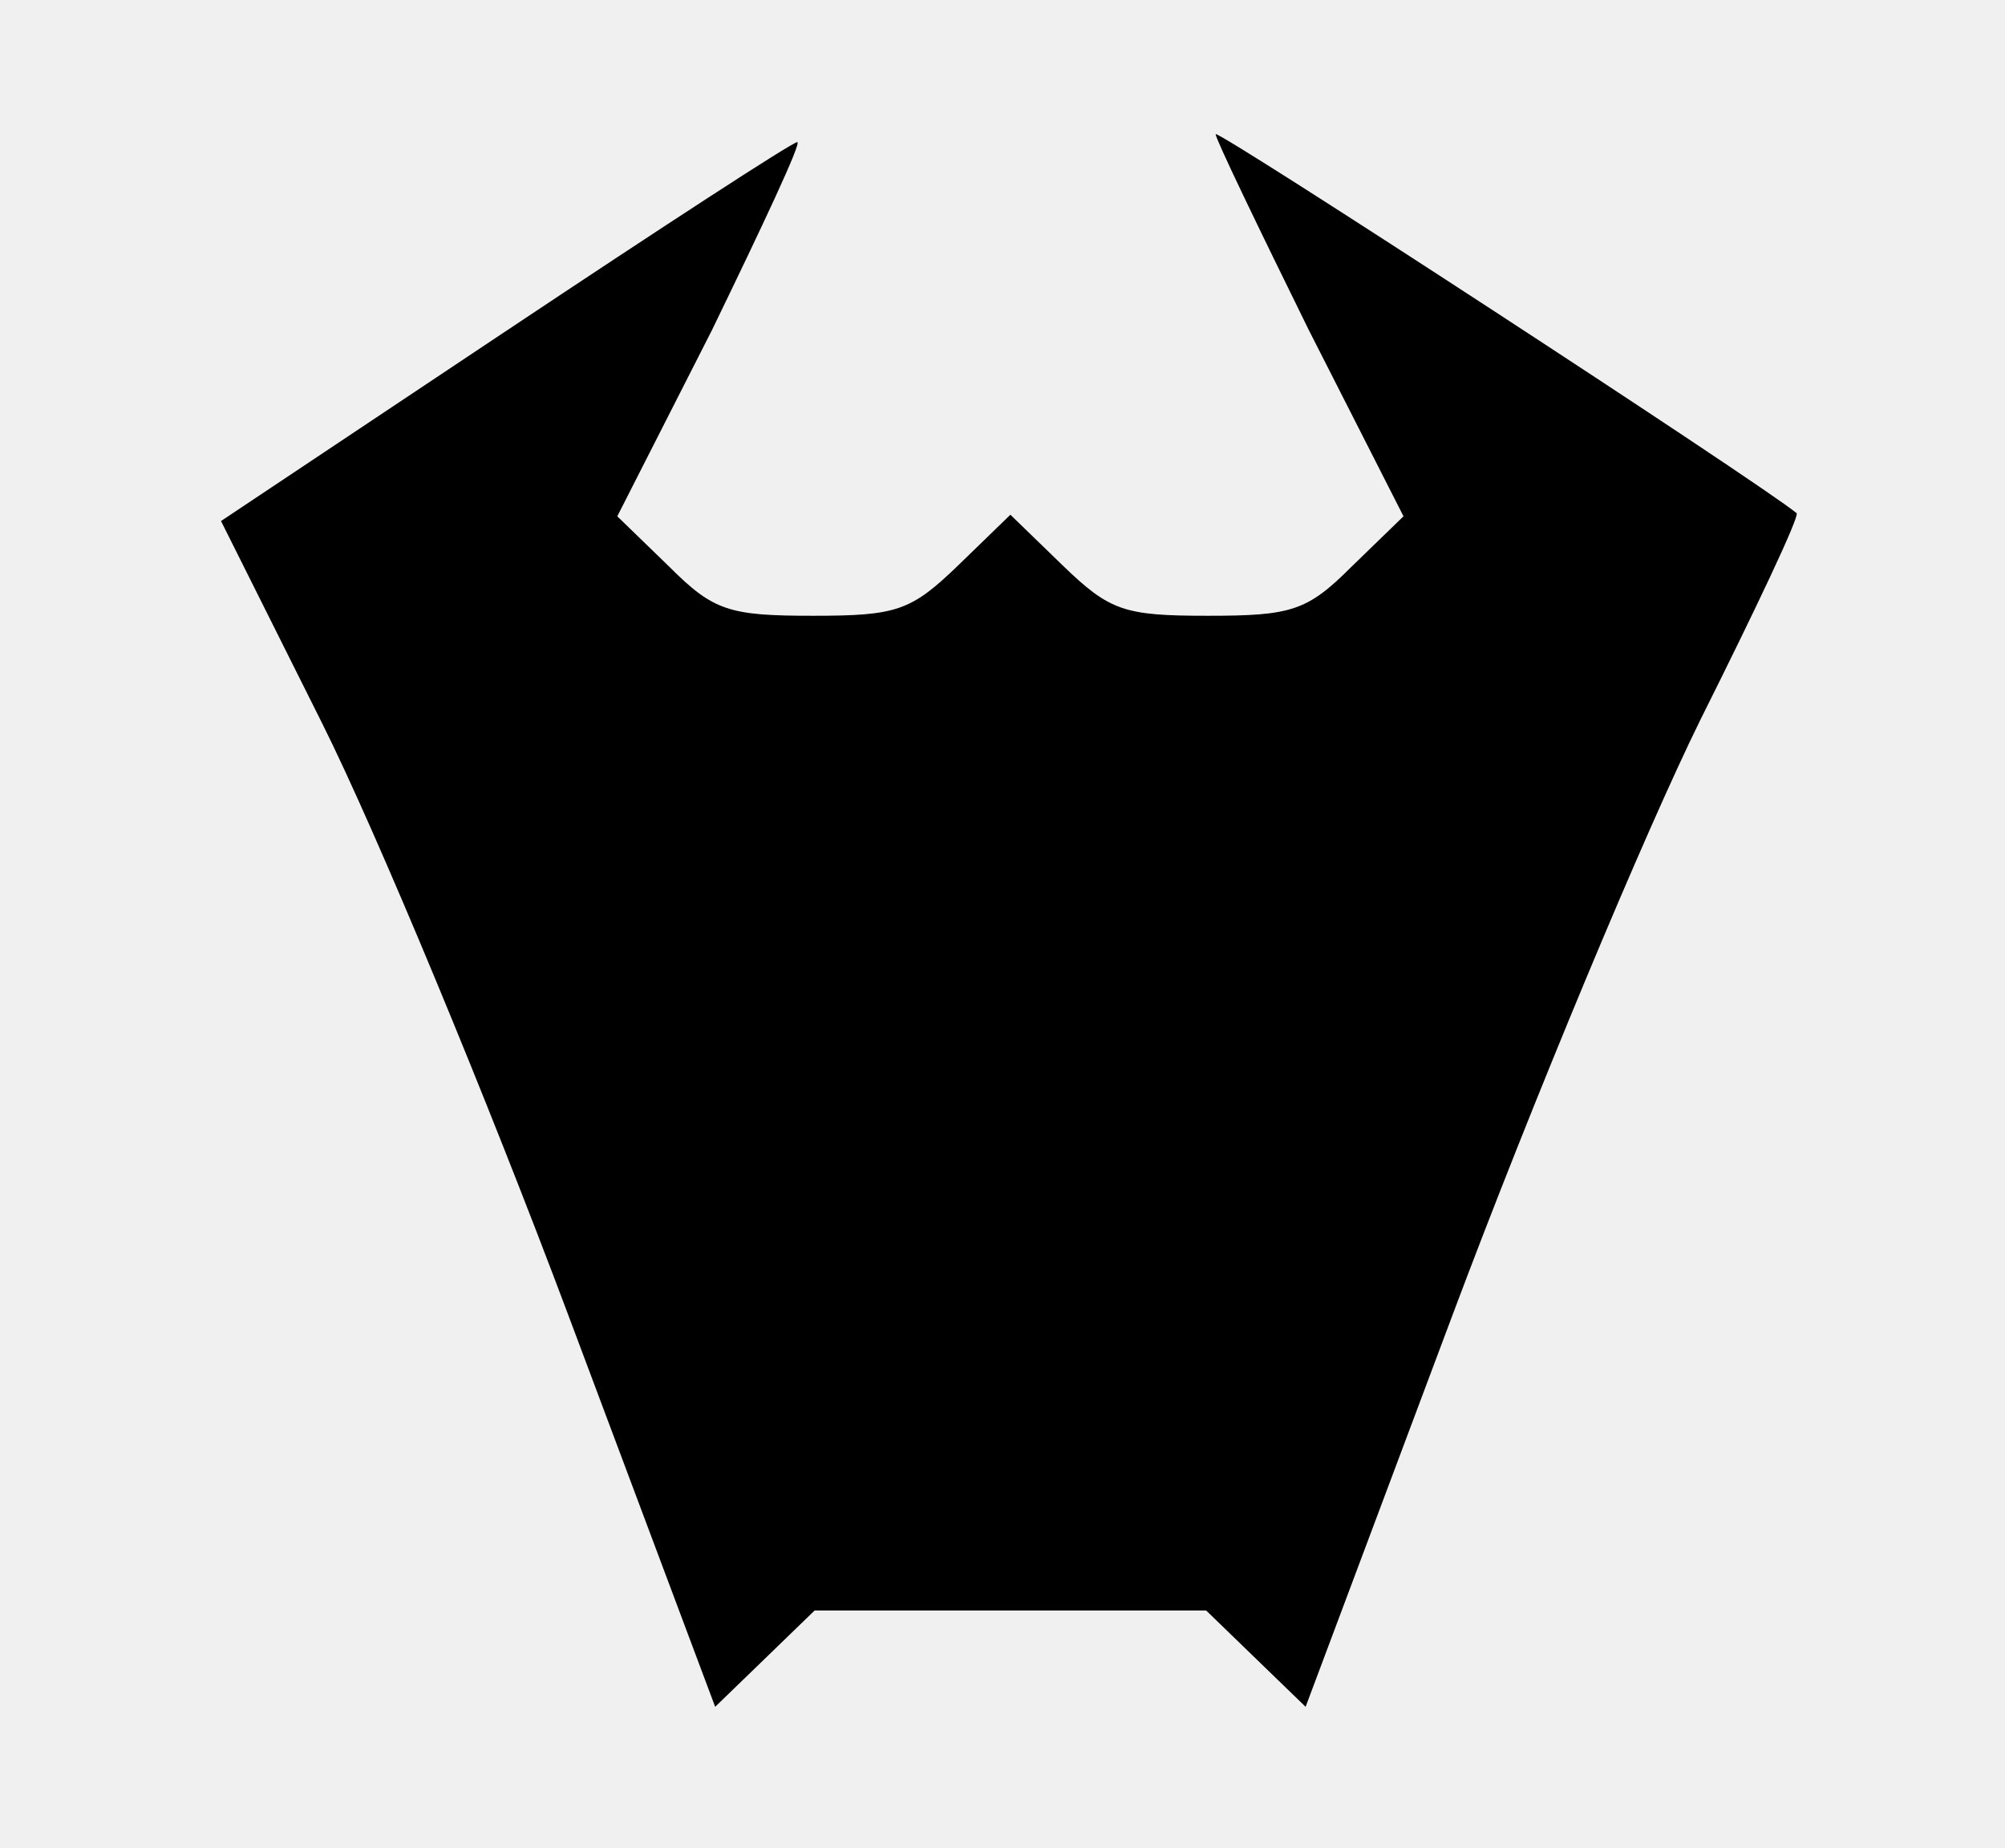
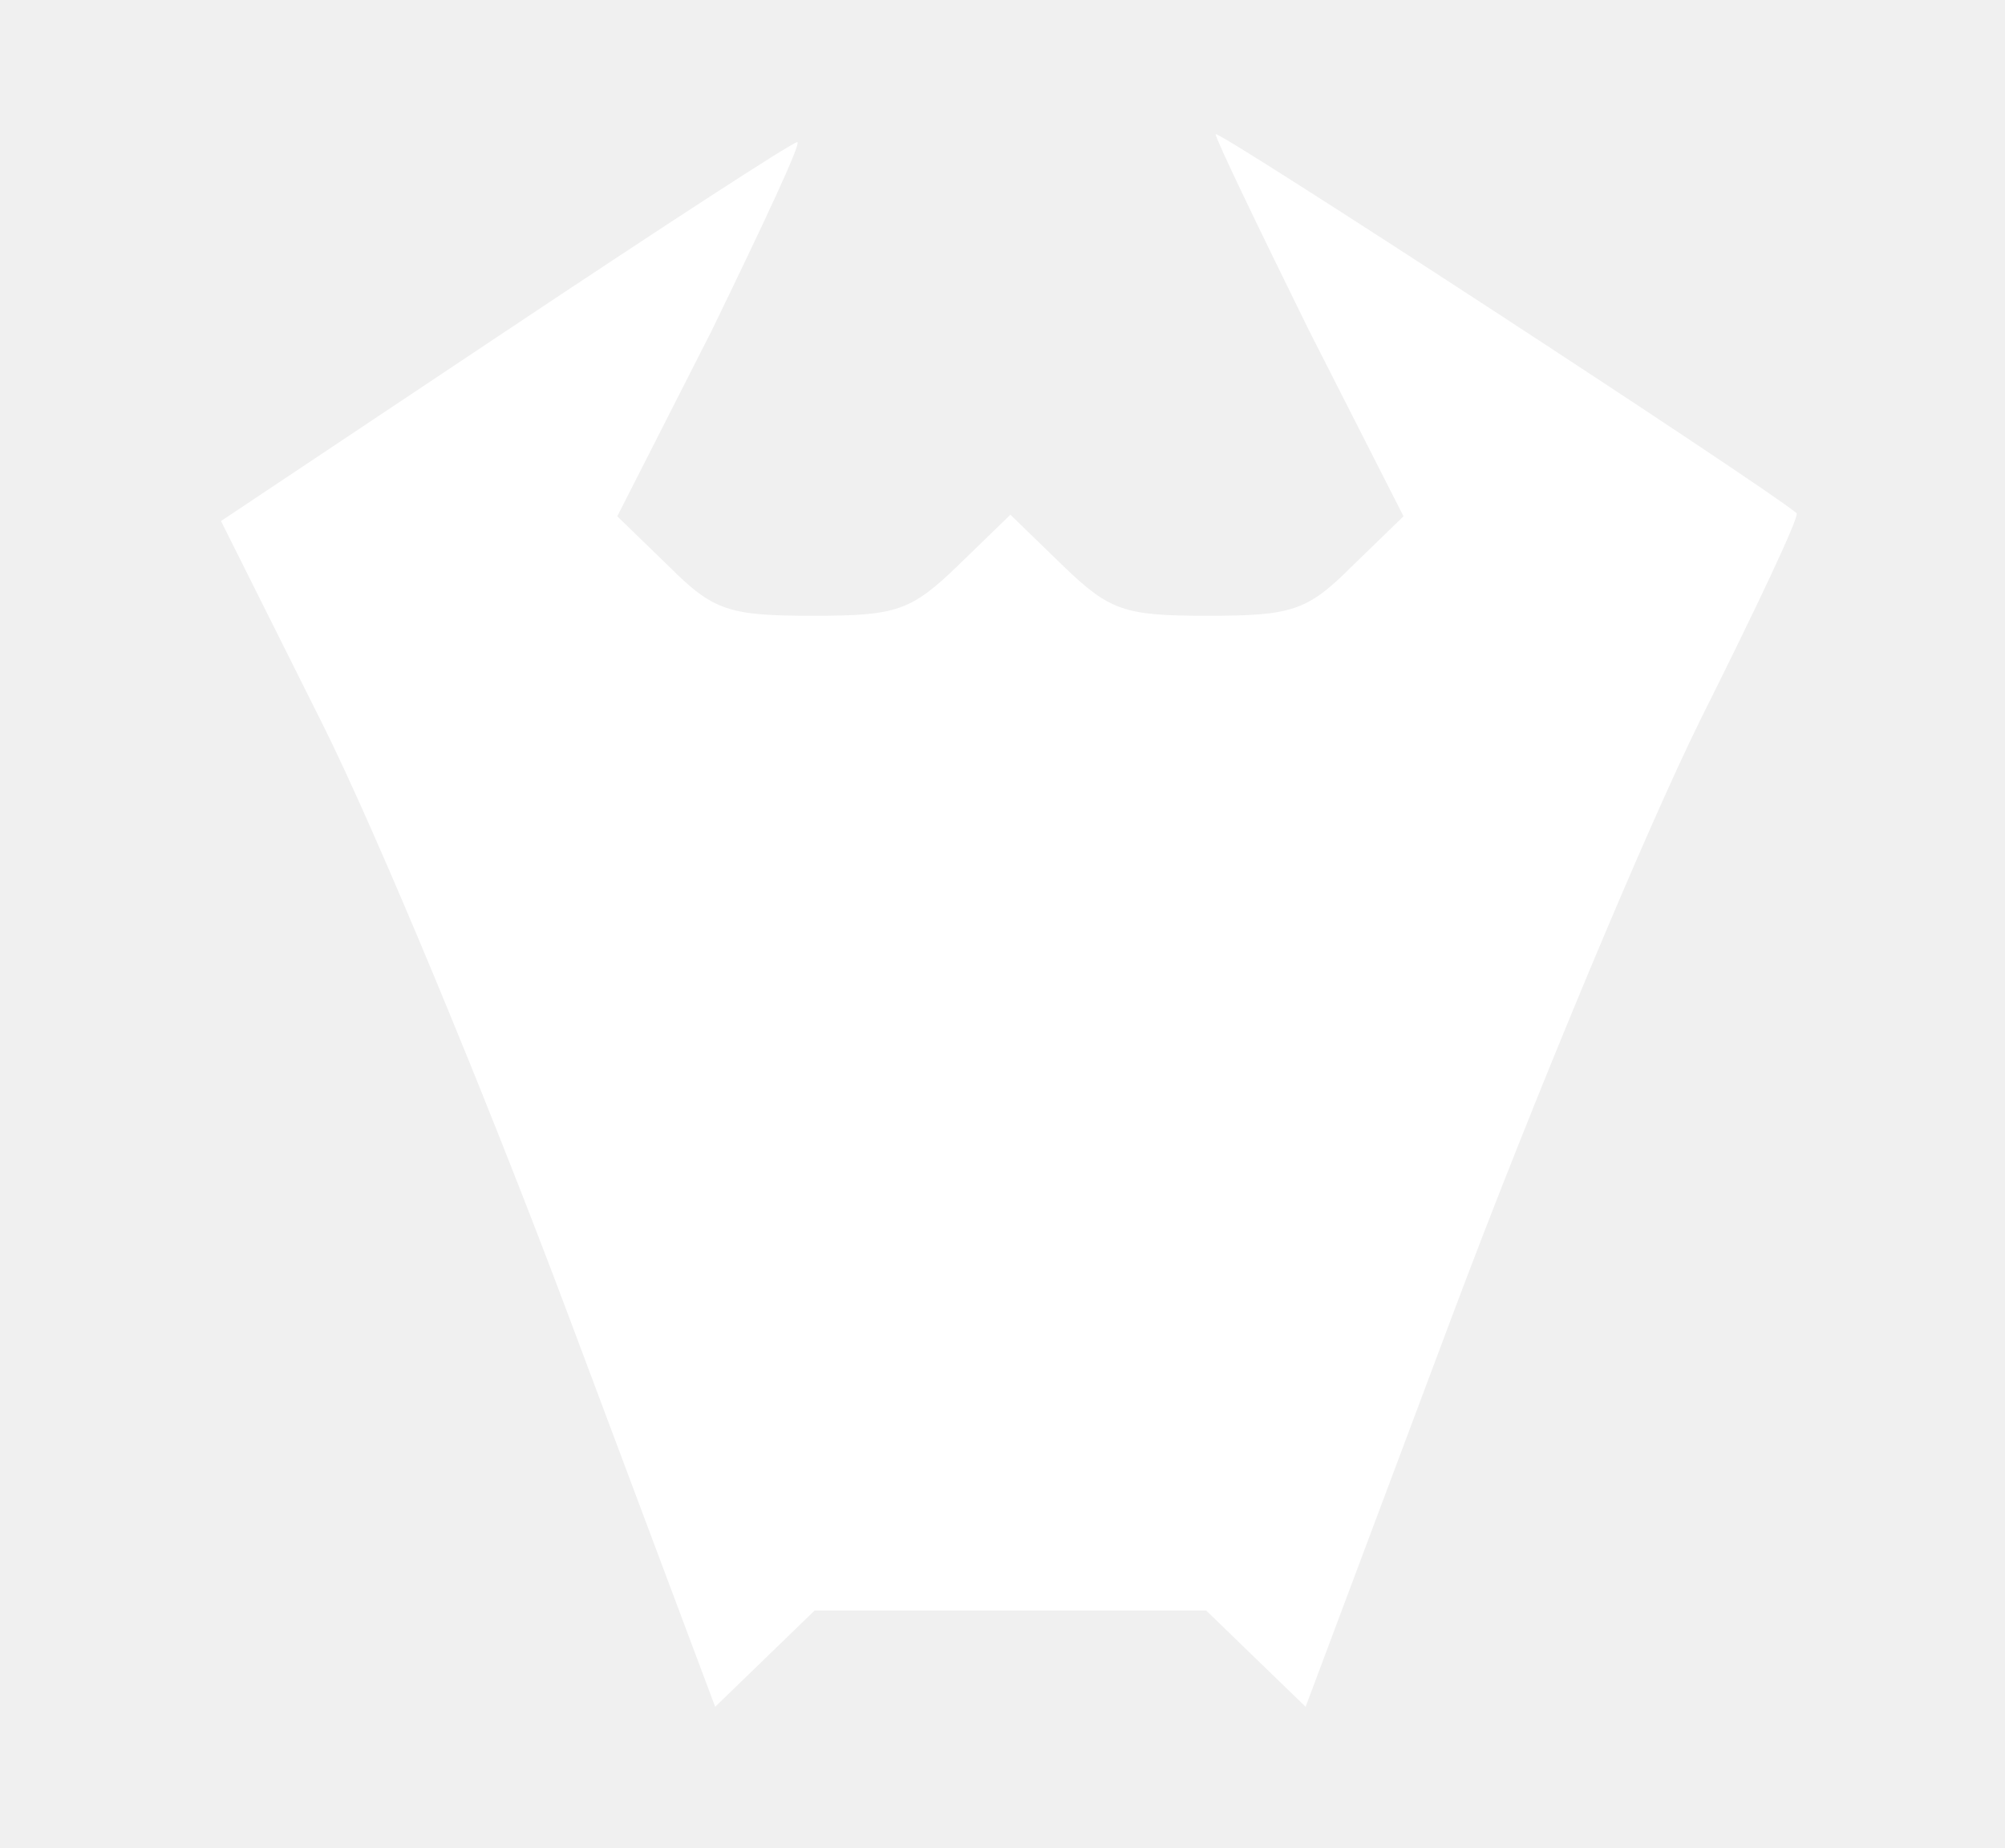
<svg xmlns="http://www.w3.org/2000/svg" version="1.0" width="127pt" height="117pt" viewBox="0 0 127 117" preserveAspectRatio="xMidYMid meet">
-   <g transform="translate(0,117) scale(0.1,-0.1)" fill="#000000" stroke="none">
+   <g transform="translate(0,117) scale(0.1,-0.1)" fill="#ffffff" stroke="none">
    <path d="M770 1085 c0 -3 27 -59 59 -124 l60 -118 -33 -32 c-28 -28 -38 -31 -91 -31 -53 0 -62 3 -92 32 l-33 32 -33 -32 c-30 -29 -39 -32 -92 -32 -53 0 -63 3 -91 31 l-33 32 60 118 c32 66 57 119 54 119 -3 0 -86 -54 -185 -120 l-180 -120 64 -128 c35 -70 105 -239 156 -375 l93 -248 31 30 32 31 124 0 124 0 32 -31 31 -30 93 248 c51 136 122 306 157 377 35 70 63 129 61 131 -23 19 -368 244 -368 240z" />
  </g>
</svg>
